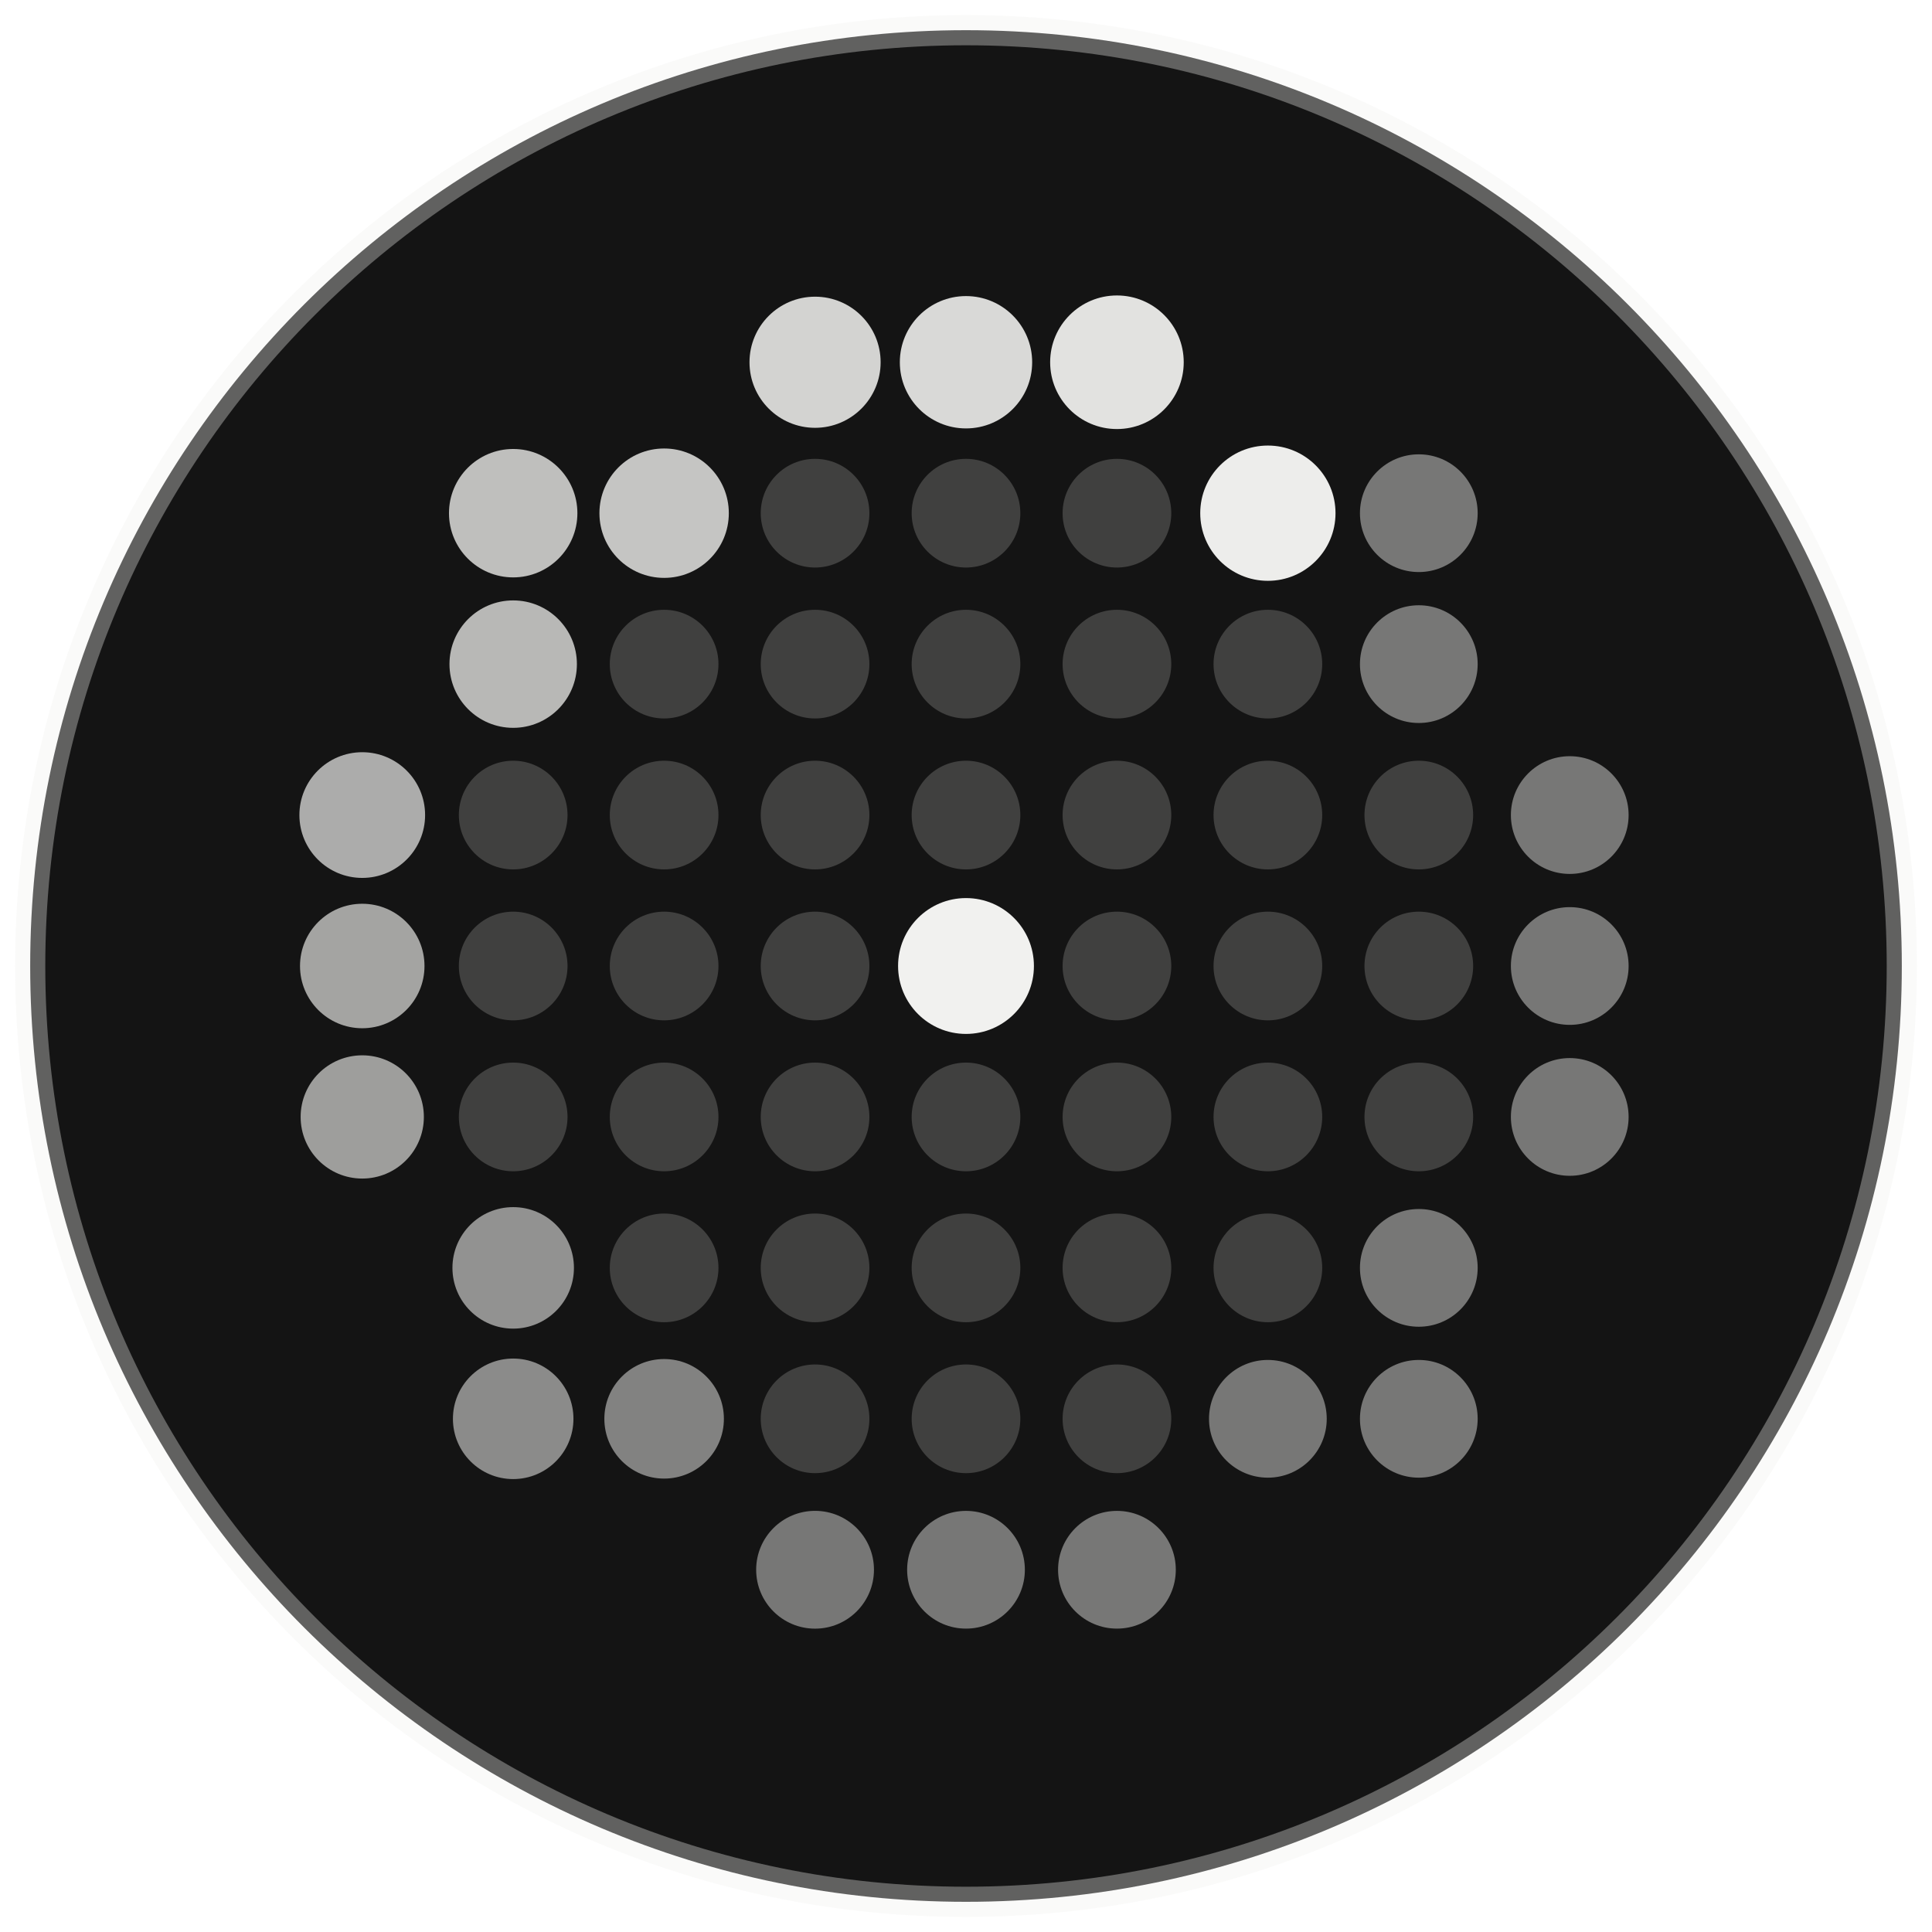
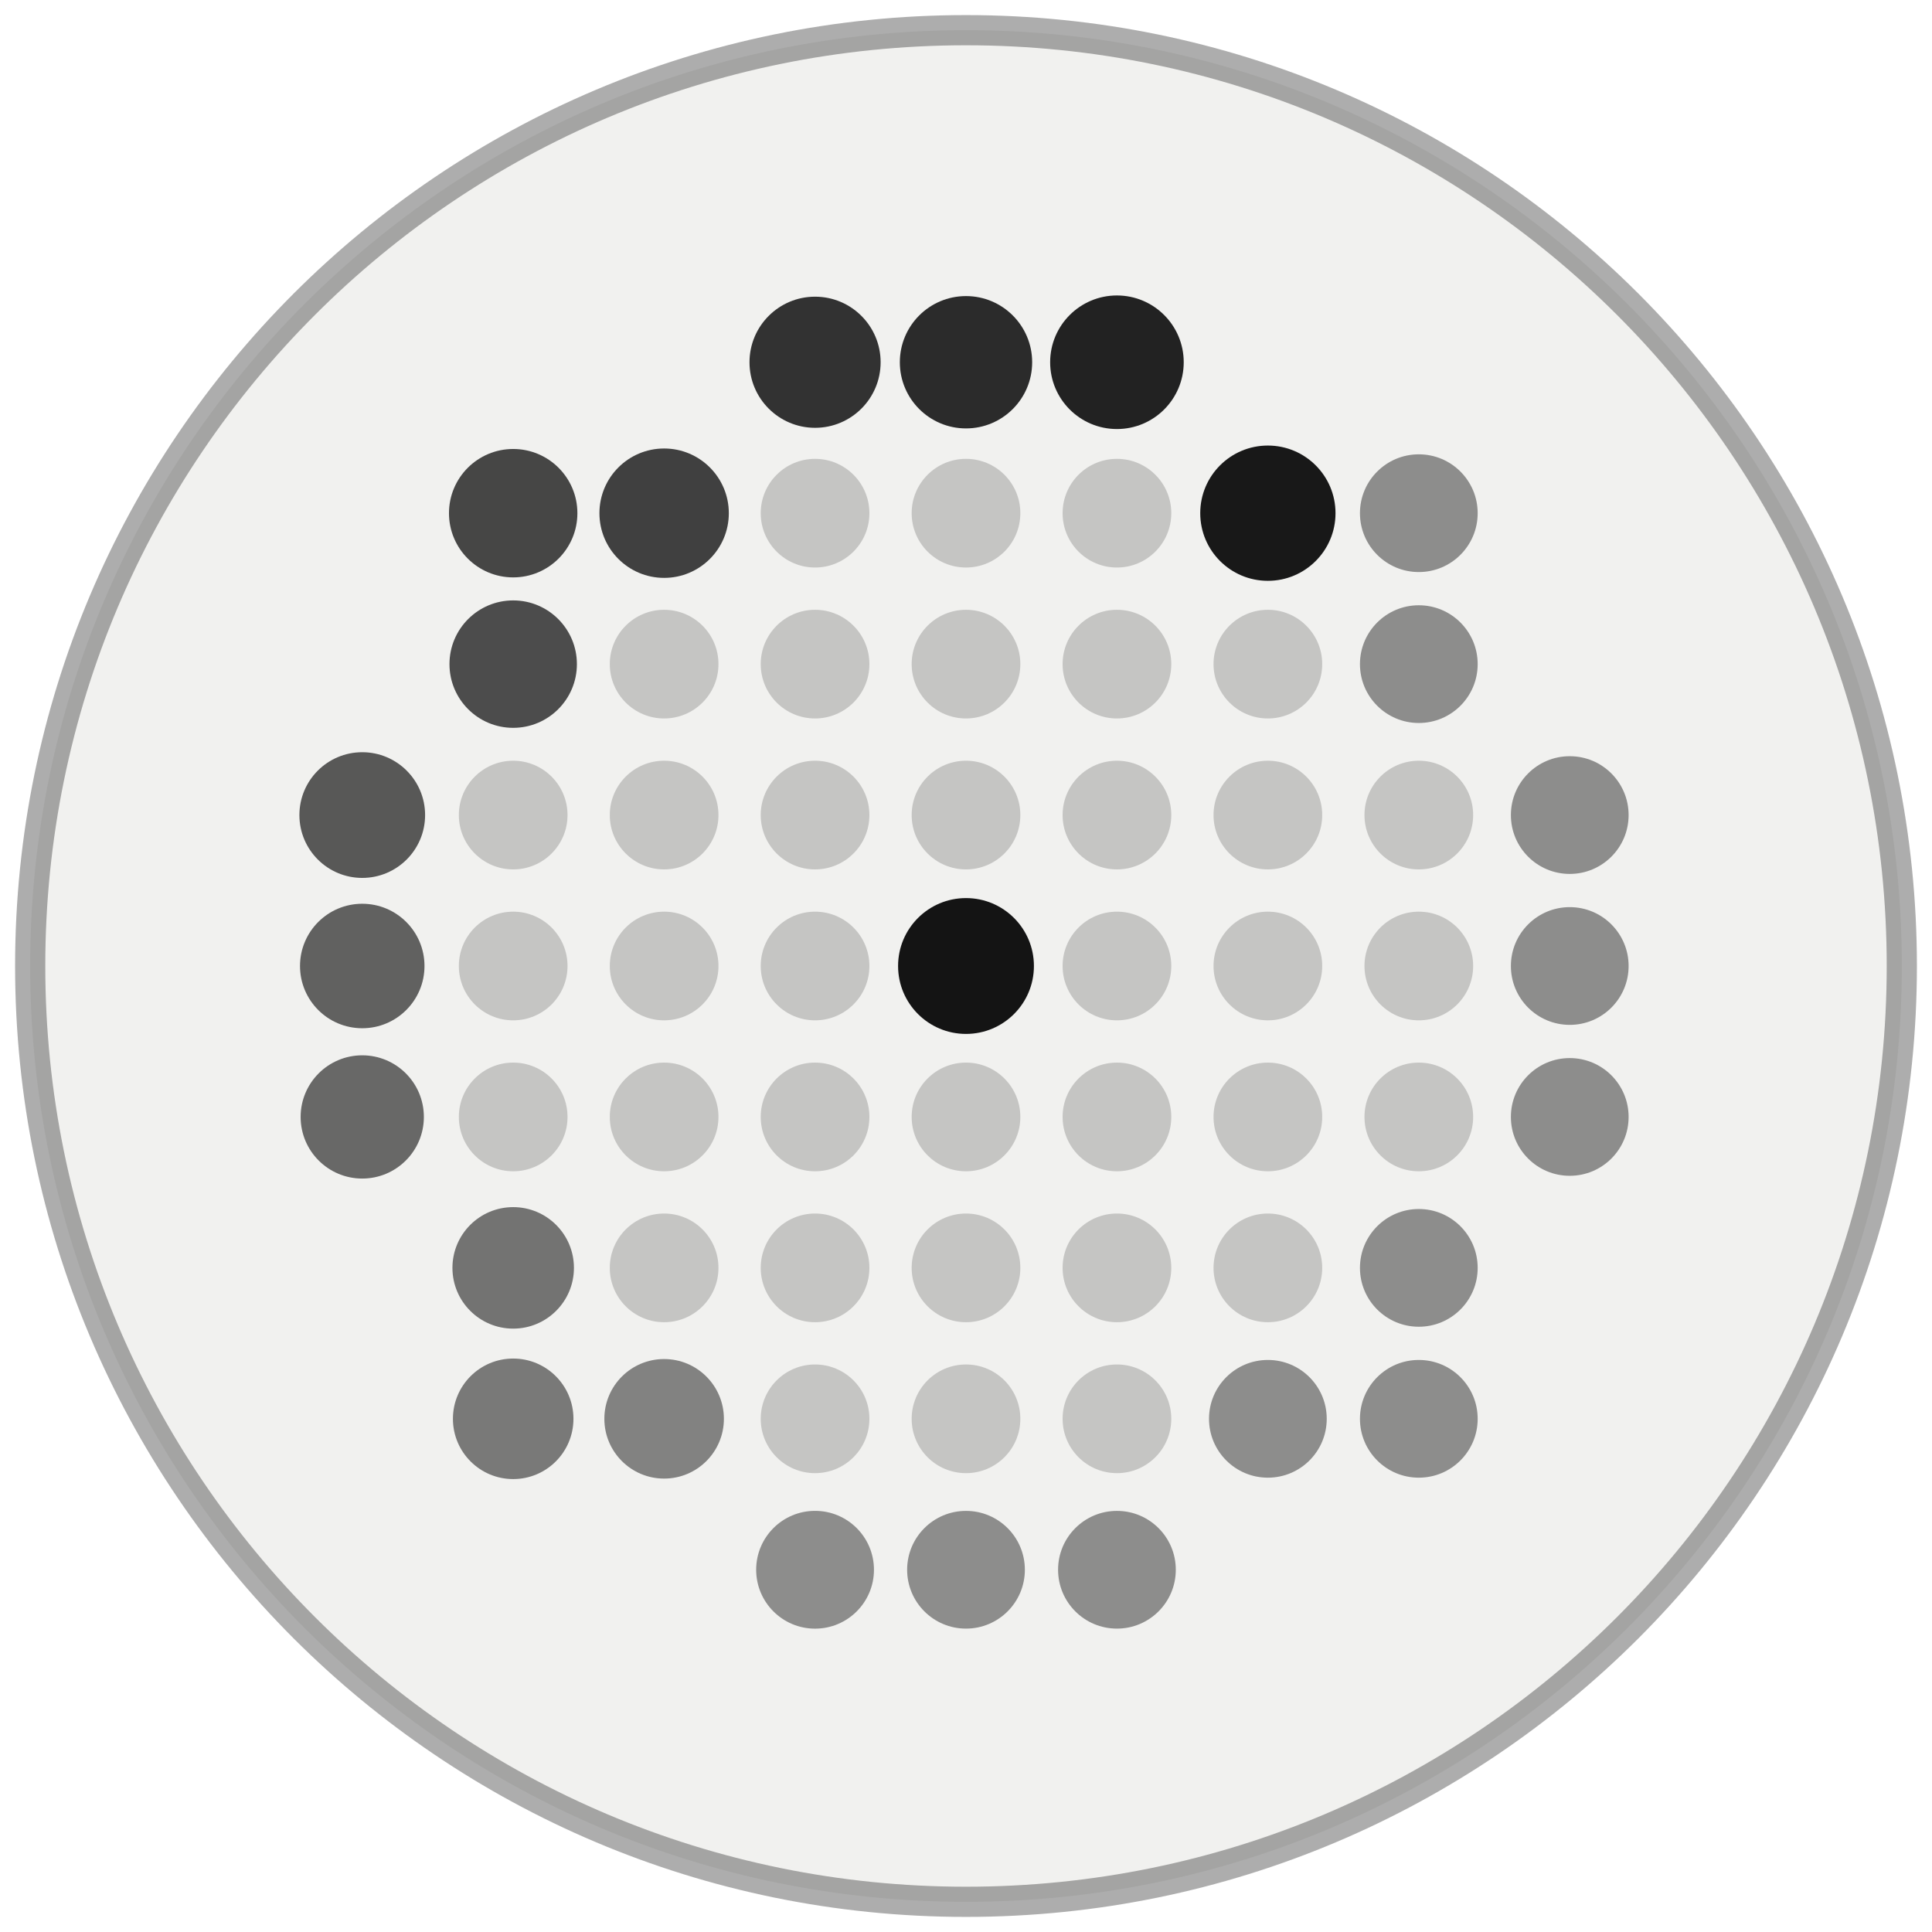
<svg xmlns="http://www.w3.org/2000/svg" viewBox="0 0 1024 1024" width="1024" height="1024">
-   <circle cx="512" cy="512" r="496" fill="#141414" />
-   <circle cx="512" cy="512" r="496" fill="none" stroke="#f1f1ef" stroke-opacity="0.35" stroke-width="16" />
-   <g fill="#f1f1ef">
+   <circle cx="512" cy="512" r="496" fill="#f1f1ef" />
+   <circle cx="512" cy="512" r="496" fill="none" stroke="#141414" stroke-opacity="0.35" stroke-width="16" />
+   <g fill="#141414">
    <circle cx="192" cy="432" r="33.31" fill-opacity="0.69" />
    <circle cx="192" cy="512" r="32.99" fill-opacity="0.65" />
    <circle cx="192" cy="592" r="32.66" fill-opacity="0.62" />
    <circle cx="272" cy="272" r="34.03" fill-opacity="0.77" />
    <circle cx="272" cy="352" r="33.77" fill-opacity="0.74" />
    <circle cx="272" cy="432" r="28.8" fill-opacity="0.2" />
    <circle cx="272" cy="512" r="28.8" fill-opacity="0.2" />
    <circle cx="272" cy="592" r="28.8" fill-opacity="0.2" />
    <circle cx="272" cy="672" r="32.2" fill-opacity="0.57" />
    <circle cx="272" cy="752" r="31.94" fill-opacity="0.54" />
    <circle cx="352" cy="272" r="34.29" fill-opacity="0.8" />
    <circle cx="352" cy="352" r="28.8" fill-opacity="0.2" />
    <circle cx="352" cy="432" r="28.8" fill-opacity="0.2" />
    <circle cx="352" cy="512" r="28.8" fill-opacity="0.2" />
    <circle cx="352" cy="592" r="28.8" fill-opacity="0.2" />
    <circle cx="352" cy="672" r="28.8" fill-opacity="0.2" />
    <circle cx="352" cy="752" r="31.68" fill-opacity="0.5" />
    <circle cx="432" cy="192" r="34.75" fill-opacity="0.86" />
    <circle cx="432" cy="272" r="28.8" fill-opacity="0.2" />
    <circle cx="432" cy="352" r="28.8" fill-opacity="0.2" />
    <circle cx="432" cy="432" r="28.8" fill-opacity="0.2" />
    <circle cx="432" cy="512" r="28.8" fill-opacity="0.2" />
    <circle cx="432" cy="592" r="28.8" fill-opacity="0.2" />
    <circle cx="432" cy="672" r="28.8" fill-opacity="0.2" />
    <circle cx="432" cy="752" r="28.8" fill-opacity="0.2" />
    <circle cx="432" cy="832" r="31.22" fill-opacity="0.45" />
    <circle cx="512" cy="192" r="35.07" fill-opacity="0.89" />
    <circle cx="512" cy="272" r="28.8" fill-opacity="0.2" />
    <circle cx="512" cy="352" r="28.8" fill-opacity="0.2" />
    <circle cx="512" cy="432" r="28.8" fill-opacity="0.2" />
    <circle cx="512" cy="512" r="36" fill-opacity="1" />
    <circle cx="512" cy="592" r="28.8" fill-opacity="0.2" />
    <circle cx="512" cy="672" r="28.8" fill-opacity="0.2" />
    <circle cx="512" cy="752" r="28.8" fill-opacity="0.2" />
    <circle cx="512" cy="832" r="31.2" fill-opacity="0.45" />
    <circle cx="592" cy="192" r="35.4" fill-opacity="0.93" />
    <circle cx="592" cy="272" r="28.8" fill-opacity="0.2" />
    <circle cx="592" cy="352" r="28.8" fill-opacity="0.2" />
    <circle cx="592" cy="432" r="28.8" fill-opacity="0.2" />
    <circle cx="592" cy="512" r="28.8" fill-opacity="0.2" />
    <circle cx="592" cy="592" r="28.8" fill-opacity="0.2" />
    <circle cx="592" cy="672" r="28.8" fill-opacity="0.2" />
    <circle cx="592" cy="752" r="28.8" fill-opacity="0.2" />
    <circle cx="592" cy="832" r="31.2" fill-opacity="0.45" />
    <circle cx="672" cy="272" r="35.85" fill-opacity="0.98" />
    <circle cx="672" cy="352" r="28.8" fill-opacity="0.2" />
    <circle cx="672" cy="432" r="28.8" fill-opacity="0.2" />
    <circle cx="672" cy="512" r="28.8" fill-opacity="0.2" />
    <circle cx="672" cy="592" r="28.8" fill-opacity="0.2" />
    <circle cx="672" cy="672" r="28.8" fill-opacity="0.2" />
    <circle cx="672" cy="752" r="31.2" fill-opacity="0.45" />
    <circle cx="752" cy="272" r="31.2" fill-opacity="0.45" />
    <circle cx="752" cy="352" r="31.2" fill-opacity="0.45" />
    <circle cx="752" cy="432" r="28.8" fill-opacity="0.2" />
    <circle cx="752" cy="512" r="28.8" fill-opacity="0.2" />
    <circle cx="752" cy="592" r="28.8" fill-opacity="0.2" />
    <circle cx="752" cy="672" r="31.2" fill-opacity="0.45" />
    <circle cx="752" cy="752" r="31.2" fill-opacity="0.45" />
    <circle cx="832" cy="432" r="31.2" fill-opacity="0.45" />
    <circle cx="832" cy="512" r="31.2" fill-opacity="0.45" />
    <circle cx="832" cy="592" r="31.2" fill-opacity="0.45" />
  </g>
</svg>
